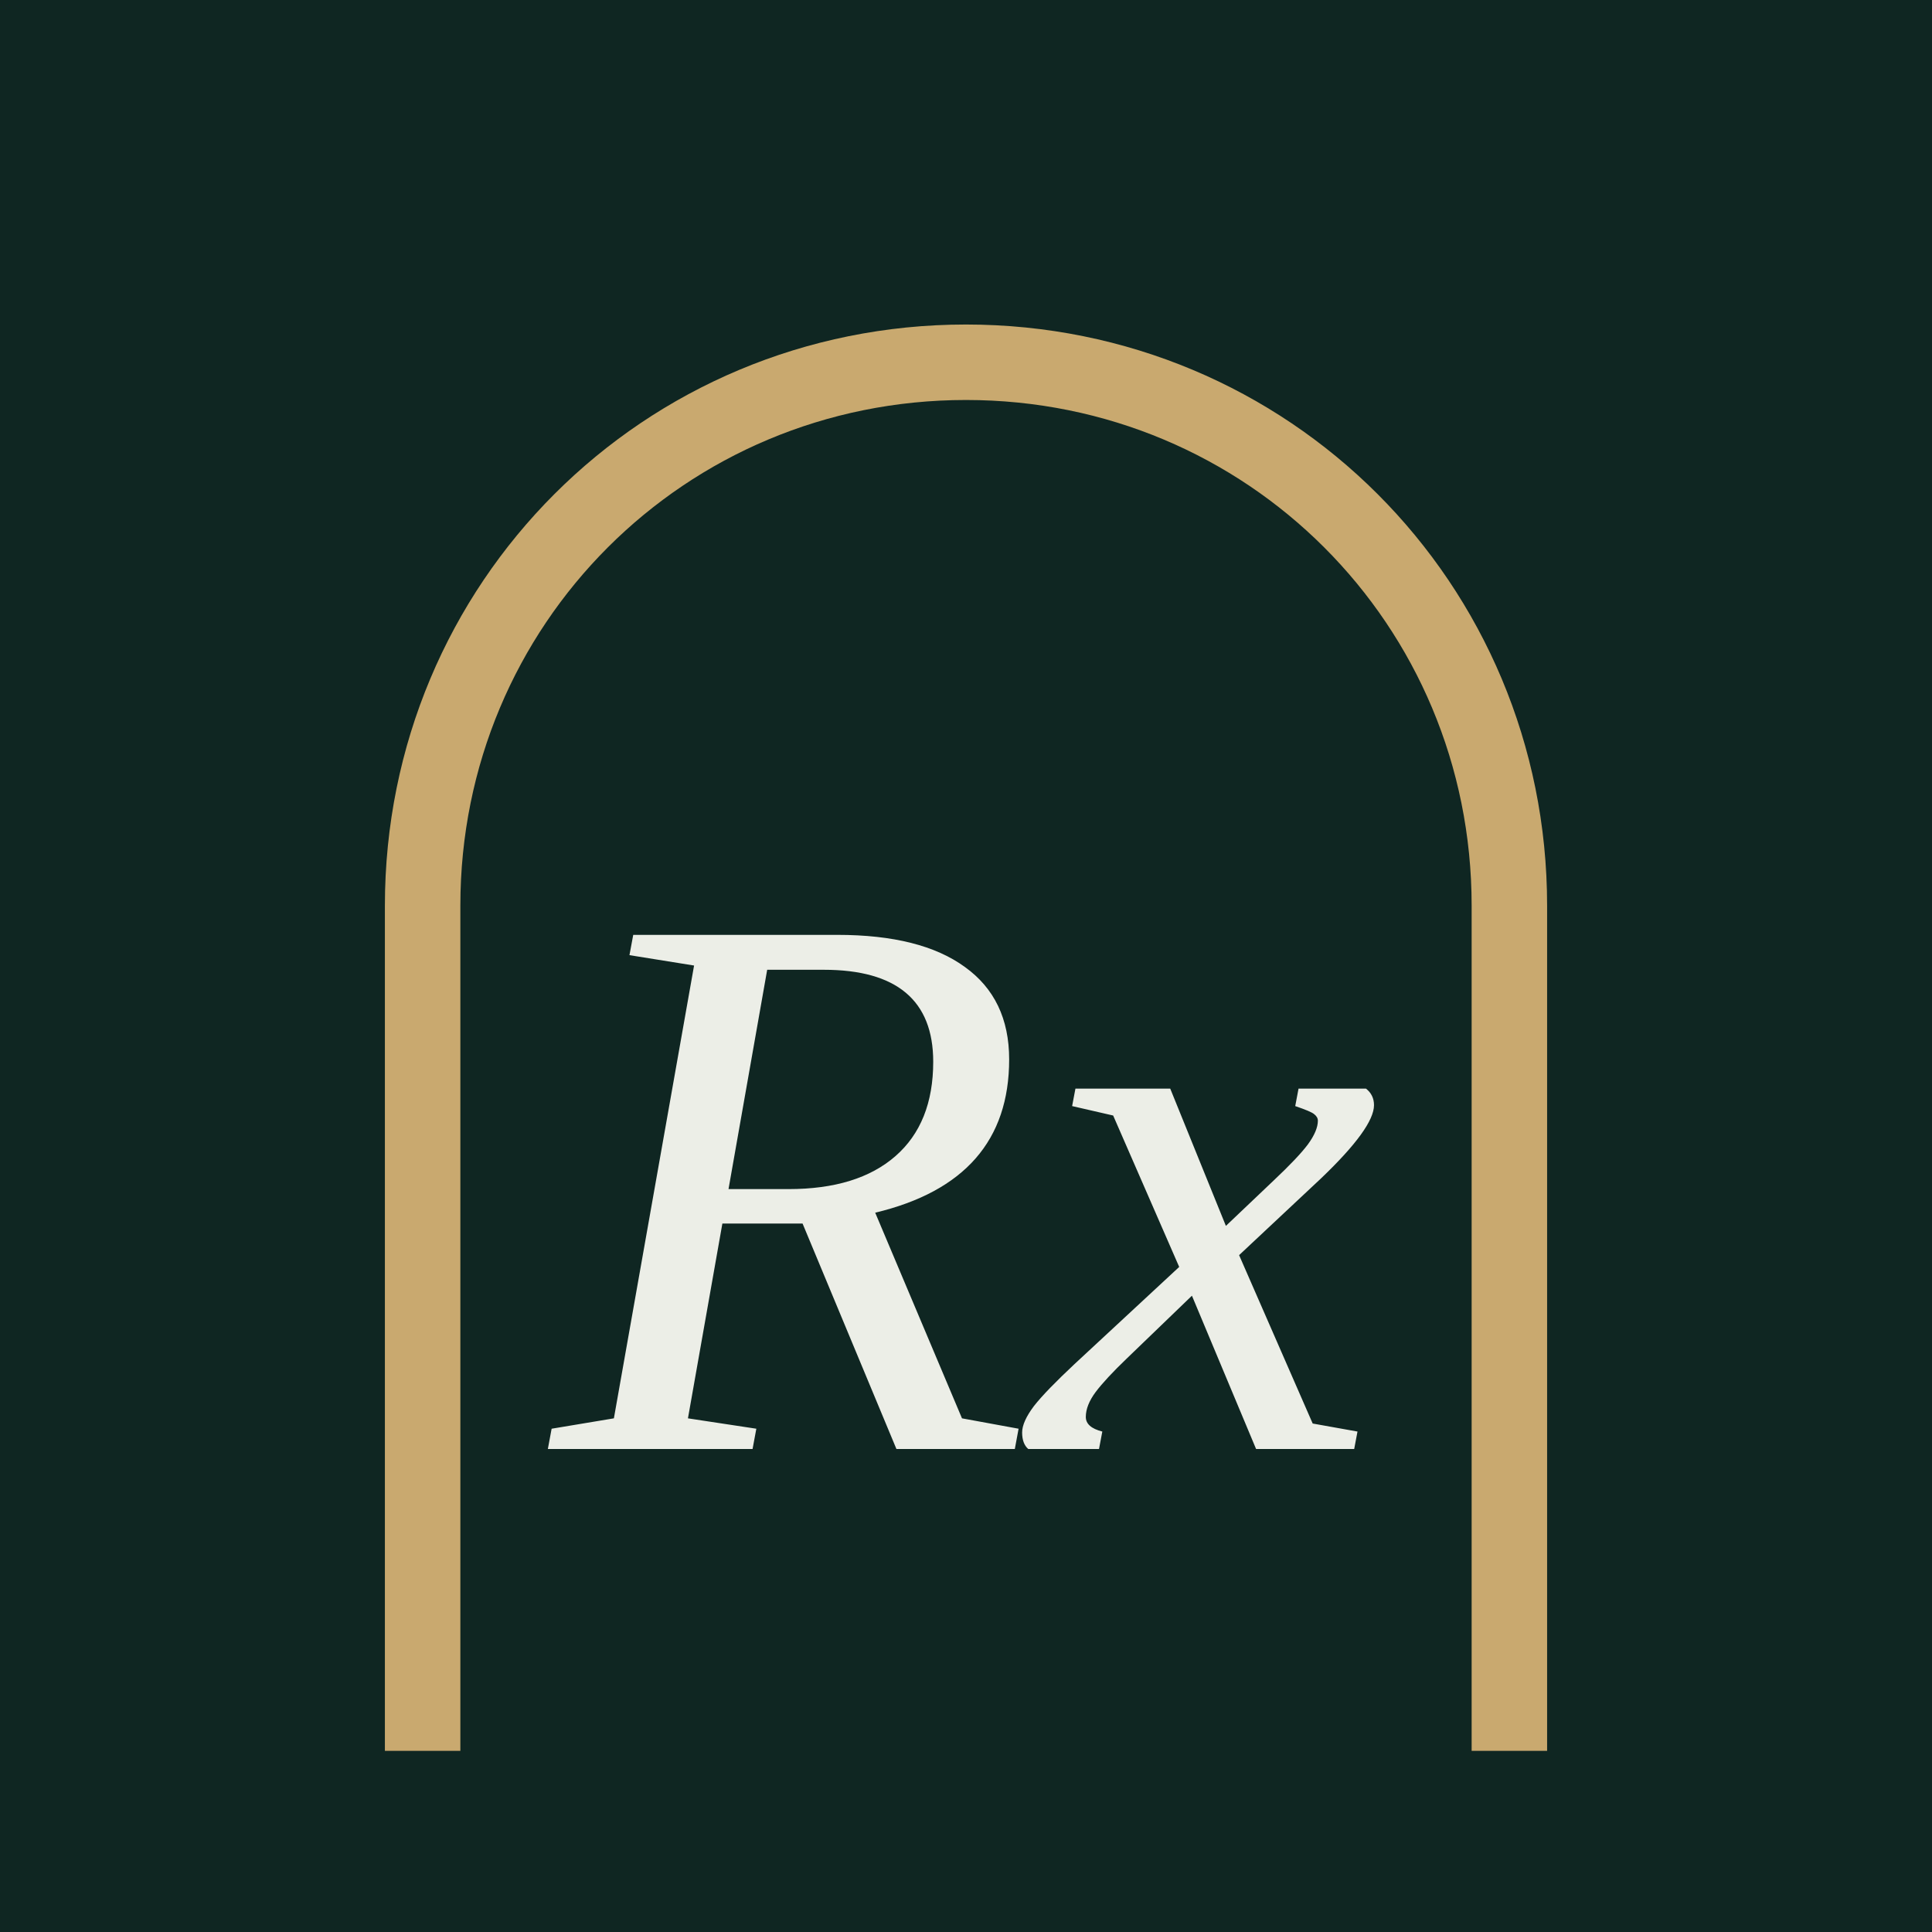
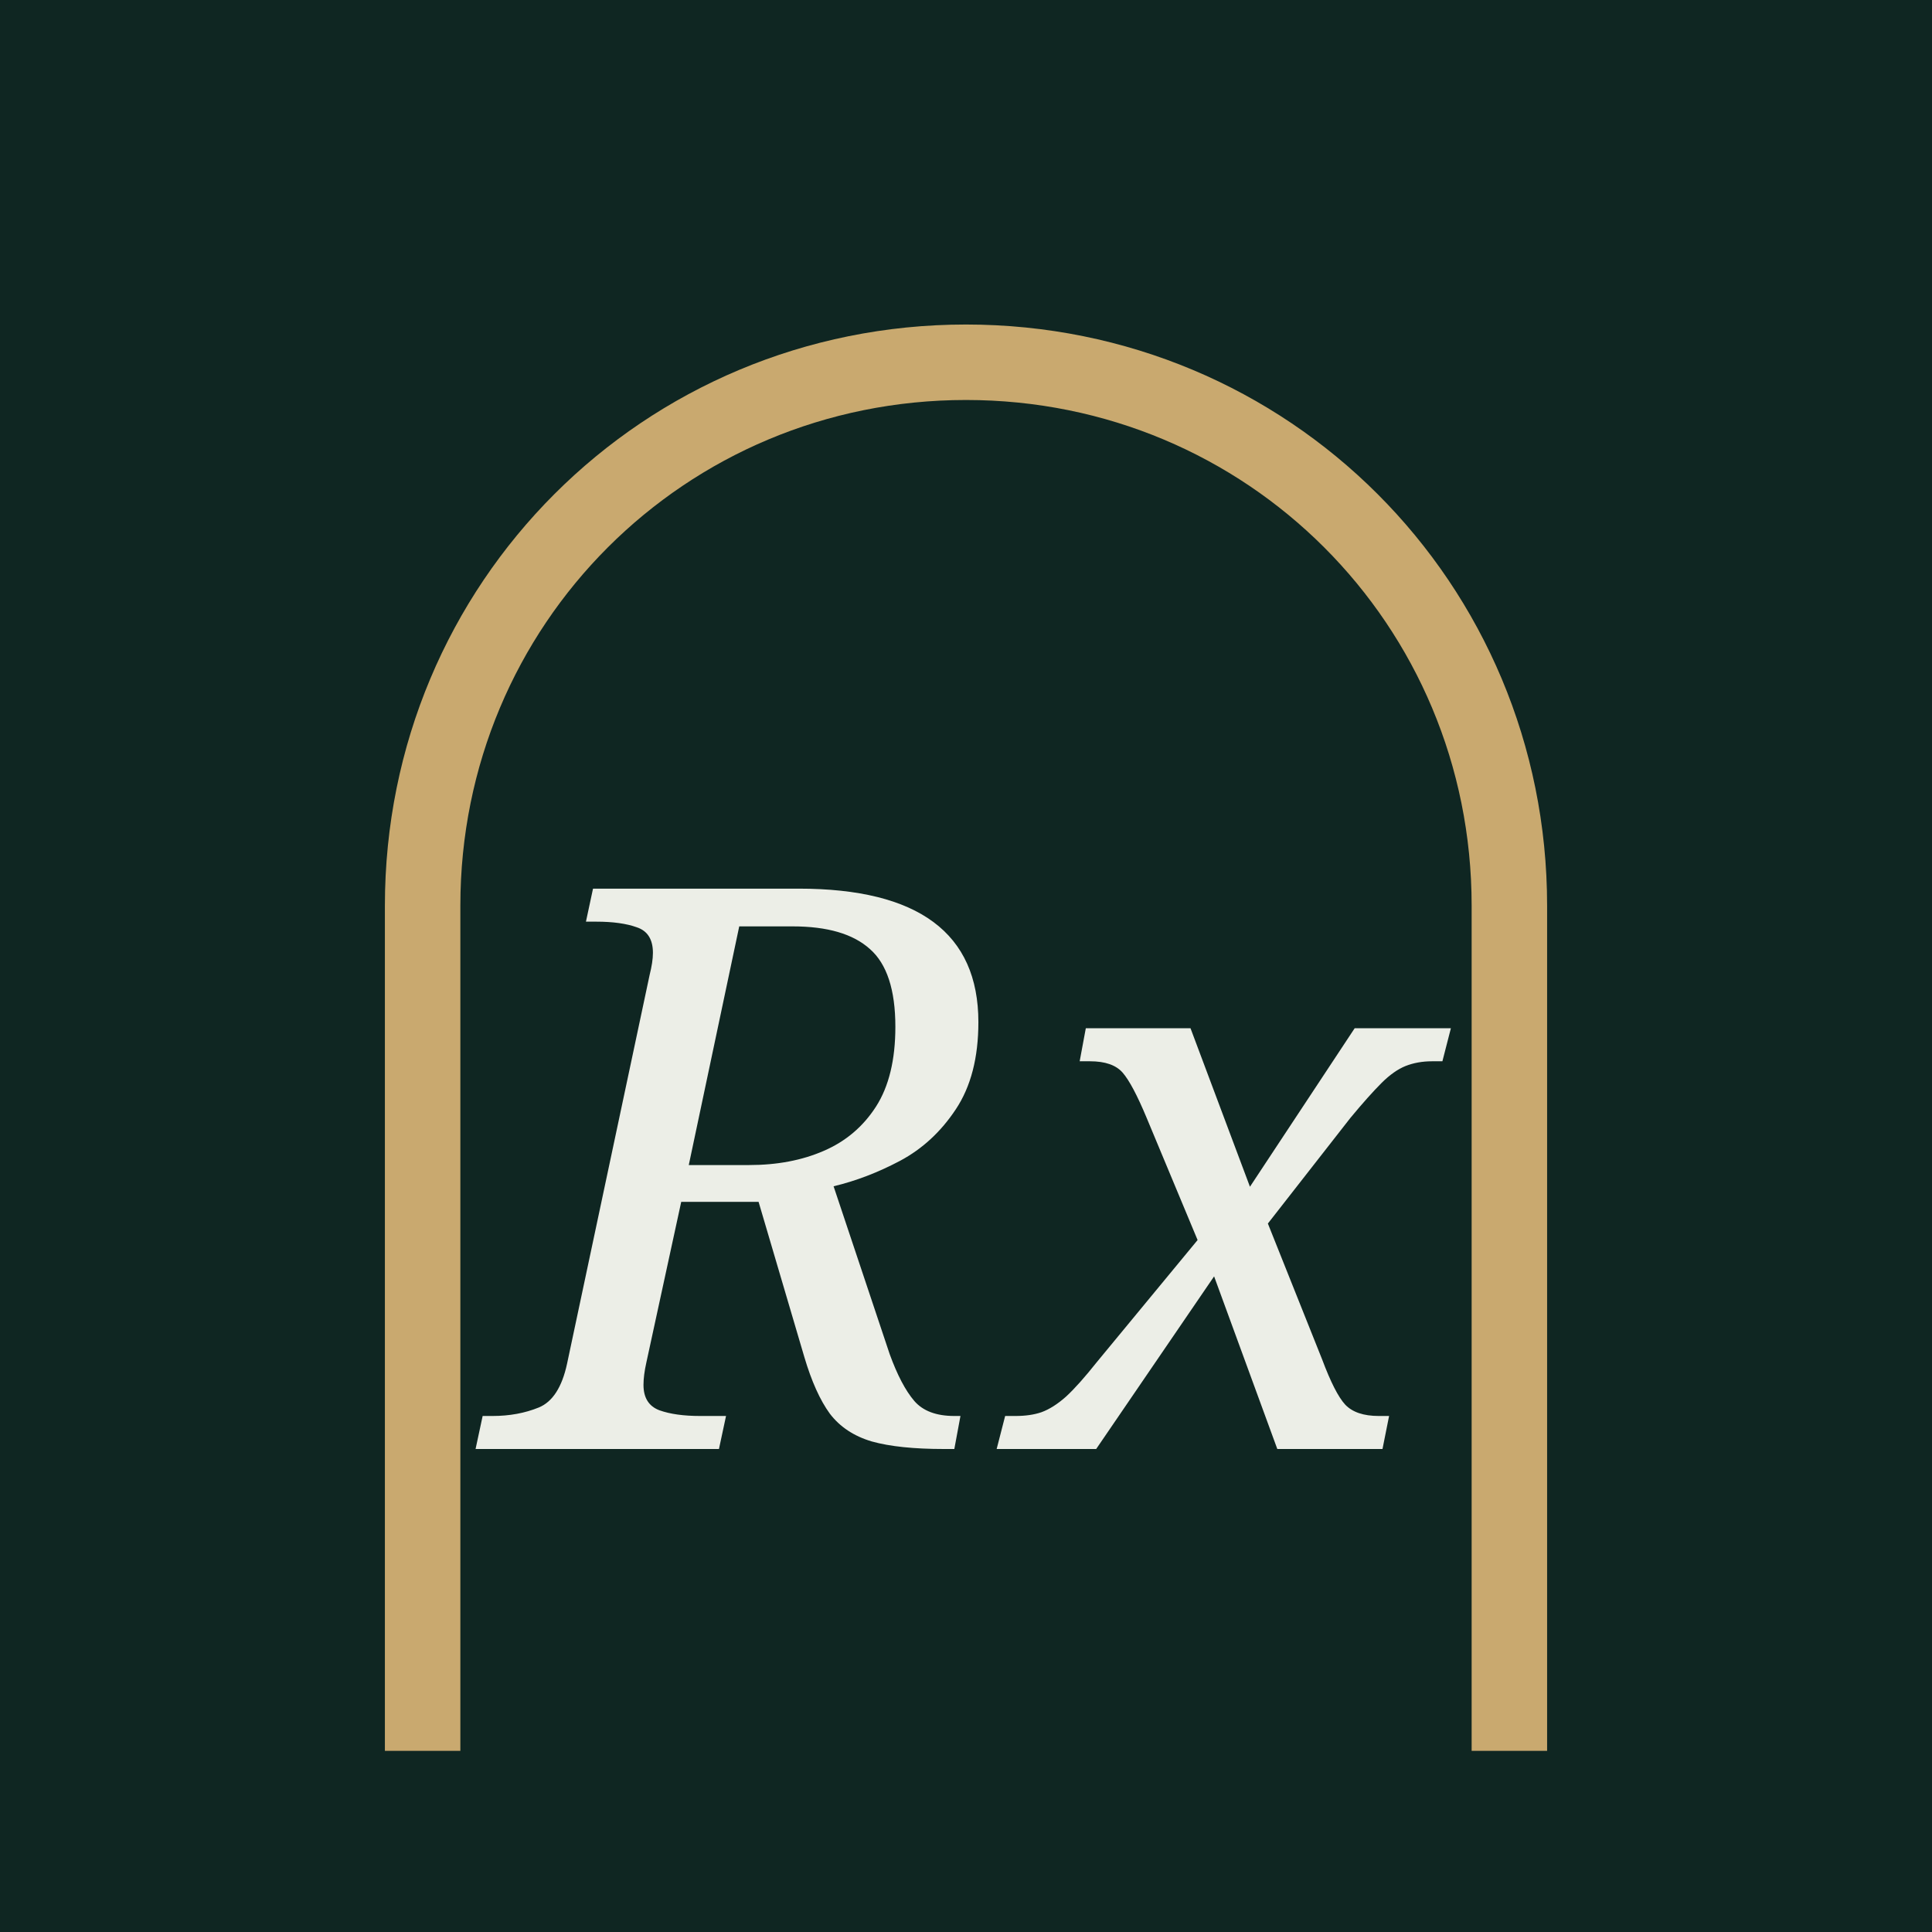
<svg xmlns="http://www.w3.org/2000/svg" viewBox="0 0 64 64">
  <rect width="64" height="64" fill="#0f2622" />
  <path d="M14 58V30c0-10 8-18 18-18s18 8 18 18v28" fill="none" stroke="#c9a96f" stroke-width="2.5" />
-   <text x="32" y="48" text-anchor="middle" font-family="'Bodoni Moda', Didot, Bodoni 72, Georgia, serif" font-style="italic" font-size="26" fill="#eceee7">Rx</text>
+   <text x="32" y="48" text-anchor="middle" font-family="'Source Serif 4', Georgia, serif" font-style="italic" font-size="26" fill="#eceee7">Rx</text>
</svg>
